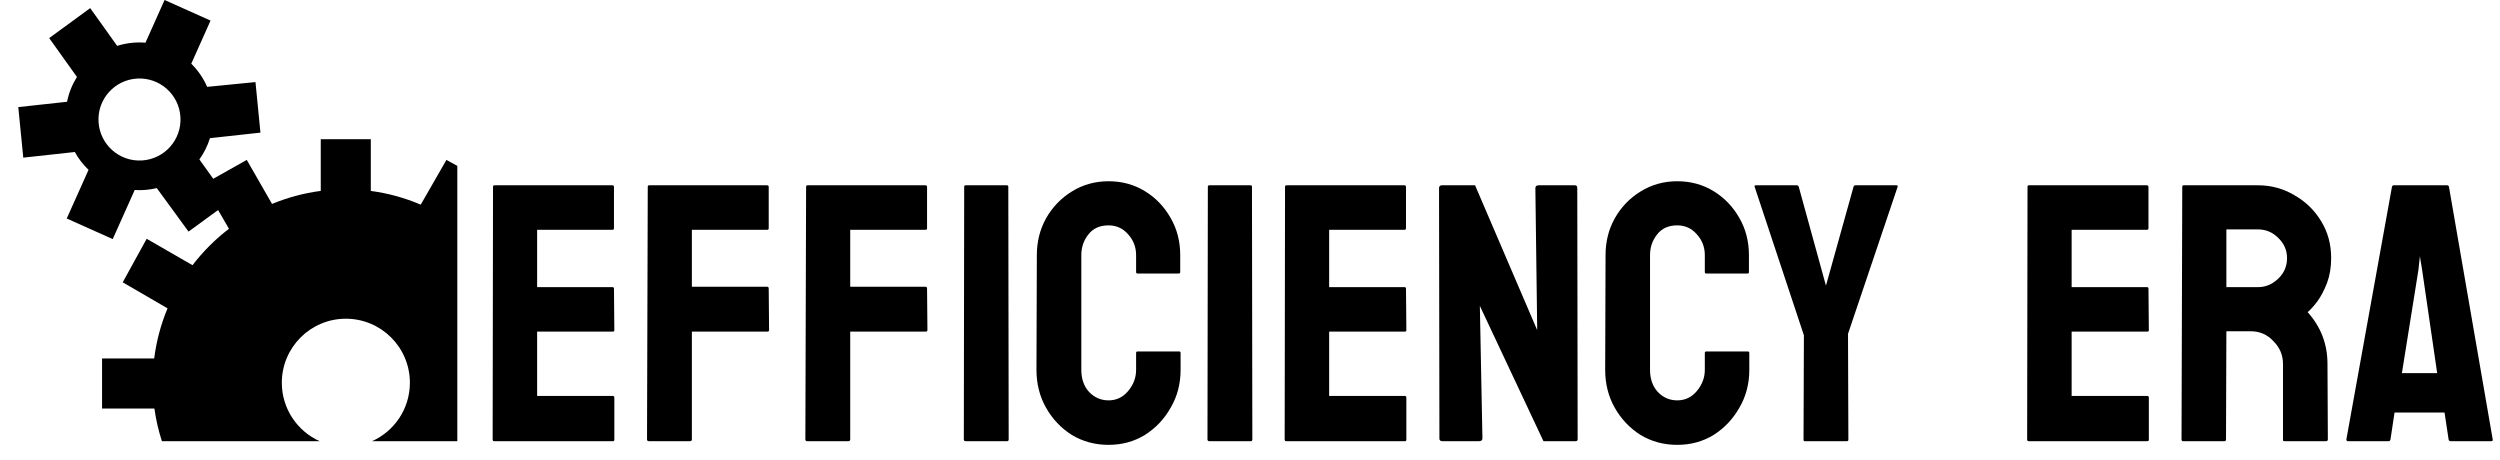
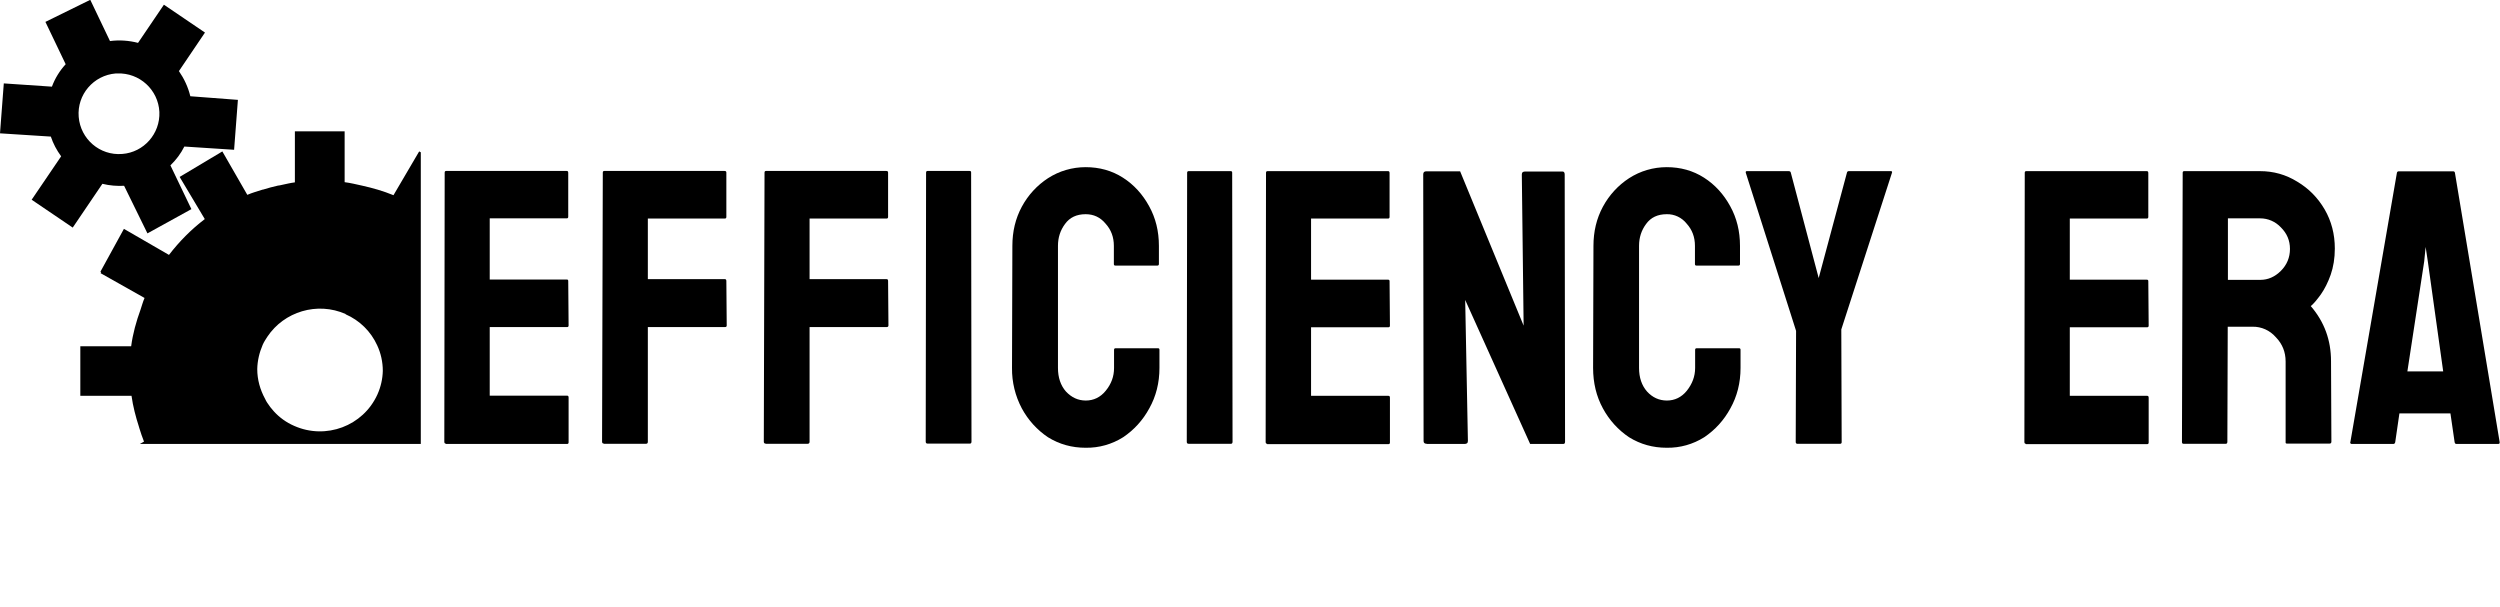
- <svg xmlns="http://www.w3.org/2000/svg" width="136" height="25" viewBox="0 0 136 25" fill="none">
-   <path d="M26.88 24C26.827 24 26.8 23.967 26.8 23.9L26.82 10.16C26.82 10.107 26.847 10.08 26.9 10.08H33.32C33.373 10.08 33.4 10.113 33.4 10.18V12.42C33.4 12.473 33.373 12.5 33.32 12.5H29.22V15.62H33.32C33.373 15.62 33.4 15.647 33.4 15.7L33.42 17.96C33.42 18.013 33.393 18.04 33.34 18.04H29.22V21.54H33.34C33.393 21.54 33.42 21.573 33.42 21.64V23.92C33.42 23.973 33.393 24 33.34 24H26.88Z" fill="black" />
-   <path d="M35.298 24C35.232 24 35.198 23.967 35.198 23.9L35.238 10.16C35.238 10.107 35.265 10.08 35.318 10.08H41.718C41.785 10.08 41.818 10.107 41.818 10.16V12.42C41.818 12.473 41.792 12.5 41.738 12.5H37.638V15.6H41.738C41.792 15.6 41.818 15.633 41.818 15.7L41.838 17.96C41.838 18.013 41.805 18.04 41.738 18.04H37.638V23.9C37.638 23.967 37.605 24 37.538 24H35.298Z" fill="black" />
-   <path d="M43.912 24C43.845 24 43.812 23.967 43.812 23.9L43.852 10.16C43.852 10.107 43.878 10.08 43.932 10.08H50.332C50.398 10.08 50.432 10.107 50.432 10.16V12.42C50.432 12.473 50.405 12.5 50.352 12.5H46.252V15.6H50.352C50.405 15.6 50.432 15.633 50.432 15.7L50.452 17.96C50.452 18.013 50.418 18.04 50.352 18.04H46.252V23.9C46.252 23.967 46.218 24 46.152 24H43.912ZM52.532 24C52.465 24 52.432 23.967 52.432 23.9L52.452 10.16C52.452 10.107 52.478 10.08 52.532 10.08H54.772C54.825 10.08 54.852 10.107 54.852 10.16L54.872 23.9C54.872 23.967 54.845 24 54.792 24H52.532Z" fill="black" />
-   <path d="M60.304 24.2C59.571 24.2 58.904 24.02 58.304 23.66C57.718 23.287 57.251 22.793 56.904 22.18C56.558 21.567 56.384 20.88 56.384 20.12L56.404 13.88C56.404 13.147 56.571 12.48 56.904 11.88C57.251 11.267 57.718 10.78 58.304 10.42C58.904 10.047 59.571 9.86 60.304 9.86C61.038 9.86 61.698 10.04 62.284 10.4C62.871 10.76 63.338 11.247 63.684 11.86C64.031 12.46 64.204 13.133 64.204 13.88V14.8C64.204 14.853 64.178 14.88 64.124 14.88H61.884C61.831 14.88 61.804 14.853 61.804 14.8V13.88C61.804 13.44 61.658 13.06 61.364 12.74C61.084 12.42 60.731 12.26 60.304 12.26C59.824 12.26 59.458 12.427 59.204 12.76C58.951 13.08 58.824 13.453 58.824 13.88V20.12C58.824 20.613 58.964 21.013 59.244 21.32C59.538 21.627 59.891 21.78 60.304 21.78C60.731 21.78 61.084 21.613 61.364 21.28C61.658 20.933 61.804 20.547 61.804 20.12V19.2C61.804 19.147 61.831 19.12 61.884 19.12H64.144C64.198 19.12 64.224 19.147 64.224 19.2V20.12C64.224 20.88 64.044 21.567 63.684 22.18C63.338 22.793 62.871 23.287 62.284 23.66C61.698 24.02 61.038 24.2 60.304 24.2Z" fill="black" />
-   <path d="M65.787 24C65.72 24 65.687 23.967 65.687 23.9L65.707 10.16C65.707 10.107 65.733 10.08 65.787 10.08H68.027C68.08 10.08 68.107 10.107 68.107 10.16L68.127 23.9C68.127 23.967 68.1 24 68.047 24H65.787Z" fill="black" />
-   <path d="M69.966 24C69.913 24 69.886 23.967 69.886 23.9L69.906 10.16C69.906 10.107 69.933 10.08 69.986 10.08H76.406C76.459 10.08 76.486 10.113 76.486 10.18V12.42C76.486 12.473 76.459 12.5 76.406 12.5H72.306V15.62H76.406C76.459 15.62 76.486 15.647 76.486 15.7L76.506 17.96C76.506 18.013 76.479 18.04 76.426 18.04H72.306V21.54H76.426C76.479 21.54 76.506 21.573 76.506 21.64V23.92C76.506 23.973 76.479 24 76.426 24H69.966Z" fill="black" />
-   <path d="M78.464 24C78.358 24 78.304 23.953 78.304 23.86L78.284 10.24C78.284 10.133 78.338 10.08 78.444 10.08H80.244L83.624 17.96L83.524 10.24C83.524 10.133 83.584 10.08 83.704 10.08H85.684C85.764 10.08 85.804 10.133 85.804 10.24L85.824 23.88C85.824 23.96 85.791 24 85.724 24H83.964L80.504 16.64L80.644 23.84C80.644 23.947 80.584 24 80.464 24H78.464Z" fill="black" />
-   <path d="M91.242 24.2C90.508 24.2 89.842 24.02 89.242 23.66C88.655 23.287 88.188 22.793 87.842 22.18C87.495 21.567 87.322 20.88 87.322 20.12L87.342 13.88C87.342 13.147 87.508 12.48 87.842 11.88C88.188 11.267 88.655 10.78 89.242 10.42C89.842 10.047 90.508 9.86 91.242 9.86C91.975 9.86 92.635 10.04 93.222 10.4C93.808 10.76 94.275 11.247 94.622 11.86C94.968 12.46 95.142 13.133 95.142 13.88V14.8C95.142 14.853 95.115 14.88 95.062 14.88H92.822C92.768 14.88 92.742 14.853 92.742 14.8V13.88C92.742 13.44 92.595 13.06 92.302 12.74C92.022 12.42 91.668 12.26 91.242 12.26C90.762 12.26 90.395 12.427 90.142 12.76C89.888 13.08 89.762 13.453 89.762 13.88V20.12C89.762 20.613 89.902 21.013 90.182 21.32C90.475 21.627 90.828 21.78 91.242 21.78C91.668 21.78 92.022 21.613 92.302 21.28C92.595 20.933 92.742 20.547 92.742 20.12V19.2C92.742 19.147 92.768 19.12 92.822 19.12H95.082C95.135 19.12 95.162 19.147 95.162 19.2V20.12C95.162 20.88 94.982 21.567 94.622 22.18C94.275 22.793 93.808 23.287 93.222 23.66C92.635 24.02 91.975 24.2 91.242 24.2Z" fill="black" />
-   <path d="M98.172 24C98.132 24 98.112 23.973 98.112 23.92L98.132 18.24L95.452 10.16C95.438 10.107 95.458 10.08 95.512 10.08H97.732C97.798 10.08 97.838 10.107 97.852 10.16L99.332 15.54L100.832 10.16C100.845 10.107 100.878 10.08 100.932 10.08H103.172C103.225 10.08 103.245 10.107 103.232 10.16L100.532 18.16L100.552 23.92C100.552 23.973 100.525 24 100.472 24H98.172Z" fill="black" />
-   <path d="M110.357 24C110.303 24 110.277 23.967 110.277 23.9L110.297 10.16C110.297 10.107 110.323 10.08 110.377 10.08H116.797C116.85 10.08 116.877 10.113 116.877 10.18V12.42C116.877 12.473 116.85 12.5 116.797 12.5H112.697V15.62H116.797C116.85 15.62 116.877 15.647 116.877 15.7L116.897 17.96C116.897 18.013 116.87 18.04 116.817 18.04H112.697V21.54H116.817C116.87 21.54 116.897 21.573 116.897 21.64V23.92C116.897 23.973 116.87 24 116.817 24H110.357Z" fill="black" />
-   <path d="M118.755 24C118.702 24 118.675 23.967 118.675 23.9L118.715 10.16C118.715 10.107 118.742 10.08 118.795 10.08H122.835C123.555 10.08 124.215 10.26 124.815 10.62C125.428 10.967 125.915 11.44 126.275 12.04C126.635 12.627 126.815 13.293 126.815 14.04C126.815 14.533 126.742 14.98 126.595 15.38C126.448 15.767 126.275 16.1 126.075 16.38C125.875 16.647 125.695 16.847 125.535 16.98C126.255 17.78 126.615 18.72 126.615 19.8L126.635 23.9C126.635 23.967 126.602 24 126.535 24H124.275C124.222 24 124.195 23.98 124.195 23.94V19.8C124.195 19.32 124.022 18.907 123.675 18.56C123.342 18.2 122.928 18.02 122.435 18.02H121.115L121.095 23.9C121.095 23.967 121.068 24 121.015 24H118.755ZM121.115 15.62H122.835C123.248 15.62 123.615 15.467 123.935 15.16C124.255 14.853 124.415 14.48 124.415 14.04C124.415 13.613 124.255 13.247 123.935 12.94C123.628 12.633 123.262 12.48 122.835 12.48H121.115V15.62Z" fill="black" />
-   <path d="M127.643 23.9L130.123 10.16C130.137 10.107 130.17 10.08 130.223 10.08H133.123C133.177 10.08 133.21 10.107 133.223 10.16L135.603 23.9C135.617 23.967 135.59 24 135.523 24H133.303C133.25 24 133.217 23.967 133.203 23.9L132.983 22.44H130.263L130.043 23.9C130.03 23.967 129.997 24 129.943 24H127.723C127.67 24 127.643 23.967 127.643 23.9ZM130.663 20.3H132.583L131.763 14.68L131.643 13.94L131.563 14.68L130.663 20.3Z" fill="black" />
-   <path d="M24.286 8.699L22.888 11.133C22.034 10.768 21.124 10.513 20.172 10.387V7.574H17.449V10.385C16.522 10.506 15.634 10.748 14.799 11.094L13.424 8.699L11.599 9.725L10.846 8.671C11.095 8.326 11.291 7.938 11.421 7.516L14.168 7.215L13.898 4.465L11.269 4.725C11.064 4.254 10.77 3.826 10.405 3.465L11.454 1.12L8.953 0L7.913 2.323C7.38 2.279 6.859 2.342 6.374 2.496L4.907 0.442L2.676 2.072L4.186 4.186C3.932 4.589 3.746 5.044 3.648 5.536L0.995 5.826L1.266 8.576L4.069 8.269C4.267 8.628 4.519 8.955 4.817 9.238L3.631 11.887L6.133 13.006L7.328 10.336C7.74 10.363 8.144 10.326 8.529 10.232L10.256 12.599L11.864 11.425L12.456 12.446C11.71 13.015 11.043 13.682 10.473 14.427L7.979 12.99L6.676 15.358L9.114 16.774C8.756 17.632 8.508 18.547 8.388 19.501H5.552V22.224H8.4C8.484 22.835 8.622 23.427 8.807 24H17.388C16.176 23.455 15.331 22.238 15.331 20.822C15.331 18.898 16.891 17.338 18.815 17.338C20.738 17.338 22.298 18.898 22.298 20.822C22.298 22.238 21.453 23.455 20.241 24H24.878V9.024L24.286 8.699ZM7.724 8.729C6.494 8.804 5.436 7.867 5.361 6.637C5.285 5.407 6.222 4.349 7.452 4.274C8.683 4.199 9.741 5.135 9.816 6.365C9.891 7.595 8.954 8.653 7.724 8.729Z" fill="black" />
+ <svg xmlns="http://www.w3.org/2000/svg" viewBox="0 0 138.19 33.51">
+   <defs>
+     <style>.f{fill:none;}.f,.g{stroke-width:0px;}.h{clip-path:url(#d);}</style>
+     <clipPath id="d">
+       <rect class="f" x="3.8" y="6.28" width="19.47" height="18.25" transform="translate(27.06 30.82) rotate(180)" />
+     </clipPath>
+   </defs>
+   <g id="a">
+     <path class="g" d="M24.64,24.52c-.06,0-.08-.04-.08-.11l.02-14.87c0-.06.03-.09.08-.09h6.67c.06,0,.08.04.08.11v2.42c0,.06-.03.09-.08.09h-4.26v3.38h4.26c.06,0,.08.03.08.09l.02,2.45c0,.06-.03.09-.08.09h-4.28v3.79h4.28c.06,0,.08.04.08.11v2.47c0,.06-.03.09-.08.09h-6.71ZM33.38,24.52c-.07,0-.1-.04-.1-.11l.04-14.87c0-.06.03-.09.08-.09h6.65c.07,0,.1.03.1.09v2.45c0,.06-.03.09-.08.09h-4.26v3.35h4.26c.06,0,.08.04.08.11l.02,2.45c0,.06-.03.09-.1.09h-4.26v6.34c0,.07-.03.11-.1.11,0,0-2.33,0-2.33,0ZM42.32,24.52c-.07,0-.1-.04-.1-.11l.04-14.87c0-.06.03-.09.08-.09h6.65c.07,0,.1.03.1.09v2.45c0,.06-.03.09-.08.09h-4.26v3.35h4.26c.06,0,.08.04.08.11l.02,2.45c0,.06-.04.09-.1.09h-4.26v6.34c0,.07-.04.11-.1.11,0,0-2.33,0-2.33,0ZM51.27,24.52c-.07,0-.1-.04-.1-.11l.02-14.87c0-.06.03-.09.08-.09h2.33c.06,0,.08.03.08.09l.02,14.87c0,.07-.03.11-.08.11h-2.35Z" />
+     <path class="g" d="M60.01,24.75c-.76,0-1.45-.19-2.08-.58-.6-.4-1.1-.95-1.45-1.6-.36-.68-.55-1.45-.54-2.23l.02-6.75c0-.79.17-1.51.52-2.16.35-.65.85-1.19,1.45-1.58.62-.4,1.34-.61,2.08-.61.76,0,1.45.19,2.06.58.61.39,1.09.92,1.45,1.58.36.65.54,1.38.54,2.19v1c0,.06-.03.09-.08.09h-2.33c-.06,0-.08-.03-.08-.09v-1c0-.48-.15-.89-.46-1.23-.29-.35-.66-.52-1.1-.52-.5,0-.88.18-1.14.54-.26.35-.39.75-.39,1.21v6.75c0,.53.15.97.44,1.3.31.33.67.5,1.1.5s.81-.18,1.1-.54c.31-.38.46-.79.46-1.26v-1c0-.06.03-.09.08-.09h2.35c.06,0,.08.03.08.09v1c0,.82-.19,1.57-.56,2.23-.35.65-.85,1.2-1.45,1.6-.62.39-1.33.59-2.06.58Z" />
+     <path class="g" d="M65.7,24.53c-.07,0-.1-.04-.1-.11l.02-14.87c0-.06.03-.09.08-.09h2.33c.06,0,.08.03.08.09l.02,14.87c0,.07-.03.11-.08.11,0,0-2.35,0-2.35,0ZM70.04,24.53c-.06,0-.08-.04-.08-.11l.02-14.87c0-.06.03-.09.08-.09h6.67c.06,0,.08.04.08.11v2.42c0,.06-.03.09-.08.09h-4.26v3.38h4.26c.06,0,.08.03.08.09l.02,2.45c0,.06-.03.09-.08.09h-4.28v3.79h4.28c.06,0,.08.04.08.11v2.47c0,.06-.03.09-.08.09,0,0-6.71,0-6.71,0ZM78.86,24.53c-.11,0-.17-.05-.17-.15l-.02-14.74c0-.12.06-.17.17-.17h1.87l3.51,8.53-.1-8.35c0-.12.06-.17.19-.17h2.06c.08,0,.12.06.12.17l.02,14.76c0,.09-.03.13-.1.13h-1.83l-3.59-7.96.15,7.79c0,.12-.06.17-.19.17h-2.08ZM92.13,24.75c-.76,0-1.45-.19-2.08-.58-.6-.4-1.1-.95-1.45-1.6-.36-.66-.54-1.41-.54-2.23l.02-6.75c0-.79.17-1.51.52-2.16.35-.65.85-1.19,1.45-1.58.62-.4,1.34-.61,2.08-.61.76,0,1.45.19,2.06.58.61.39,1.09.92,1.45,1.58.36.65.54,1.38.54,2.19v1c0,.06-.03.09-.08.09h-2.33c-.06,0-.08-.03-.08-.09v-1c0-.48-.15-.89-.46-1.23-.27-.34-.68-.53-1.1-.52-.5,0-.88.18-1.14.54-.26.35-.39.75-.39,1.21v6.75c0,.53.15.97.44,1.3.3.33.67.5,1.1.5s.81-.18,1.1-.54c.3-.38.46-.79.46-1.26v-1c0-.06.03-.09.08-.09h2.35c.06,0,.08.03.08.09v1c0,.82-.19,1.57-.56,2.23-.35.65-.85,1.2-1.45,1.6-.62.39-1.33.59-2.06.58ZM99.32,24.53s-.06-.03-.06-.09l.02-6.15-2.78-8.74c-.01-.06,0-.09.06-.09h2.31c.07,0,.11.03.12.09l1.54,5.82,1.56-5.82c.01-.06.05-.09.1-.09h2.33c.06,0,.08.03.06.09l-2.8,8.66.02,6.23c0,.06-.03.09-.08.09,0,0-2.39,0-2.39,0ZM111.98,24.53c-.06,0-.08-.04-.08-.11l.02-14.87c0-.06.03-.09.08-.09h6.67c.06,0,.08.04.08.11v2.42c0,.06-.03.09-.08.09h-4.26v3.38h4.26c.06,0,.08.03.08.09l.02,2.45c0,.06-.03.09-.08.09h-4.28v3.79h4.28c.06,0,.08.04.08.11v2.47c0,.06-.03.09-.08.09,0,0-6.71,0-6.71,0ZM120.69,24.53c-.06,0-.08-.04-.08-.11l.04-14.87c0-.06.03-.09.08-.09h4.19c.75,0,1.43.19,2.06.58.64.38,1.14.89,1.52,1.54.37.64.56,1.36.56,2.16,0,.53-.08,1.02-.23,1.45-.15.42-.33.78-.54,1.08-.21.29-.39.51-.56.65.75.87,1.12,1.88,1.12,3.05l.02,4.44c0,.07-.03.11-.1.11h-2.35c-.06,0-.08-.02-.08-.06v-4.48c0-.52-.18-.97-.54-1.34-.33-.38-.8-.59-1.29-.58h-1.37l-.02,6.36c0,.07-.03.11-.08.11,0,0-2.35,0-2.35,0ZM123.15,15.47h1.79c.43,0,.81-.17,1.14-.5s.5-.74.5-1.21-.17-.86-.5-1.19c-.3-.32-.71-.5-1.14-.5h-1.79v3.4ZM129.92,24.43l2.57-14.87c.01-.06.05-.09.1-.09h3.01c.06,0,.09.03.1.09l2.47,14.87c.01.07-.01.11-.08.11h-2.31c-.06,0-.09-.04-.1-.11l-.23-1.58h-2.82l-.23,1.58c-.01.07-.05.11-.1.11h-2.31c-.06,0-.08-.04-.08-.11h0ZM133.06,20.53h1.99l-.85-6.08-.12-.8-.08.8-.93,6.08Z" />
+   </g>
+   <g id="c">
+     <g class="h">
+       <path class="g" d="M28.12,19.01c-.12-.88-.35-1.75-.7-2.57l2.4-1.37-1.41-2.34-2.33,1.38c-.57-.74-1.24-1.4-1.98-1.97l1.44-2.48-2.37-1.29-1.42,2.42c-.56-.23-1.15-.4-1.74-.53-.32-.07-.64-.15-.96-.19v-2.81h-2.75v2.82c-.24.03-.48.09-.72.14-.07.02-.14.03-.22.04-.28.06-.55.14-.82.22,0,0-.01,0-.02,0h0c-.28.09-.57.17-.85.29l-1.38-2.4-2.36,1.41,1.39,2.33c-.75.57-1.41,1.24-1.98,1.98l-2.49-1.44-1.3,2.37.04.02s-.03.06-.03.06l2.43,1.37c-.09.21-.15.43-.22.64-.24.66-.43,1.34-.52,2.03h-2.81v2.74h2.83c.08.58.23,1.15.41,1.71,0,.02.01.05.02.07h0c.08.25.16.51.26.75l-2.4,1.35,1.41,2.32,2.33-1.36c.57.73,1.24,1.39,1.98,1.95l-1.44,2.45,2.37,1.28,1.42-2.39c.68.28,1.4.46,2.12.6.19.04.38.09.58.12v2.78h2.75v-2.79c.17-.02.34-.07.51-.1.16-.03.32-.06.47-.09.24-.06.48-.12.72-.2.02,0,.05-.01.07-.02h0c.28-.09.57-.18.85-.29l1.38,2.37,2.36-1.4-1.39-2.31c.75-.56,1.41-1.22,1.98-1.96l2.49,1.42.95-1.71h.03l.33-.59h-.02s.02-.05.02-.05l-2.42-1.39c.36-.85.61-1.74.73-2.65h2.81v-2.76h-2.82ZM19.1,17.37c.78.34,1.4.95,1.75,1.72h0c.2.43.31.91.31,1.41-.01.44-.11.89-.3,1.31-.79,1.74-2.85,2.51-4.6,1.73-.44-.19-.82-.47-1.12-.8,0,0,0,0,0,0-.14-.15-.26-.31-.37-.48-.04-.06-.08-.13-.11-.2-.28-.51-.44-1.07-.44-1.66.01-.45.11-.9.3-1.34.07-.16.17-.31.26-.45.92-1.38,2.75-1.95,4.33-1.25Z" />
+     </g>
+   </g>
+   <g id="e">
+     <path class="g" d="M12.94,8.28l.21-2.76-2.63-.2c-.12-.5-.34-.97-.63-1.39l1.44-2.13-2.27-1.54-1.43,2.11c-.5-.13-1.03-.17-1.55-.1l-1.09-2.28-2.48,1.22,1.12,2.34c-.33.36-.59.78-.76,1.24l-2.66-.18-.21,2.76,2.81.18c.13.39.32.75.57,1.09l-1.63,2.4,2.27,1.54,1.64-2.42c.4.1.81.13,1.2.11l1.29,2.63,2.43-1.34-1.16-2.42c.31-.3.57-.64.77-1.04l2.76.18ZM6.75,8.51c-1.23.1-2.3-.82-2.4-2.05-.1-1.23.82-2.3,2.05-2.4.03,0,.05,0,.08,0,1.23-.05,2.27.9,2.33,2.13.05,1.2-.86,2.23-2.05,2.32Z" />
+   </g>
</svg>
